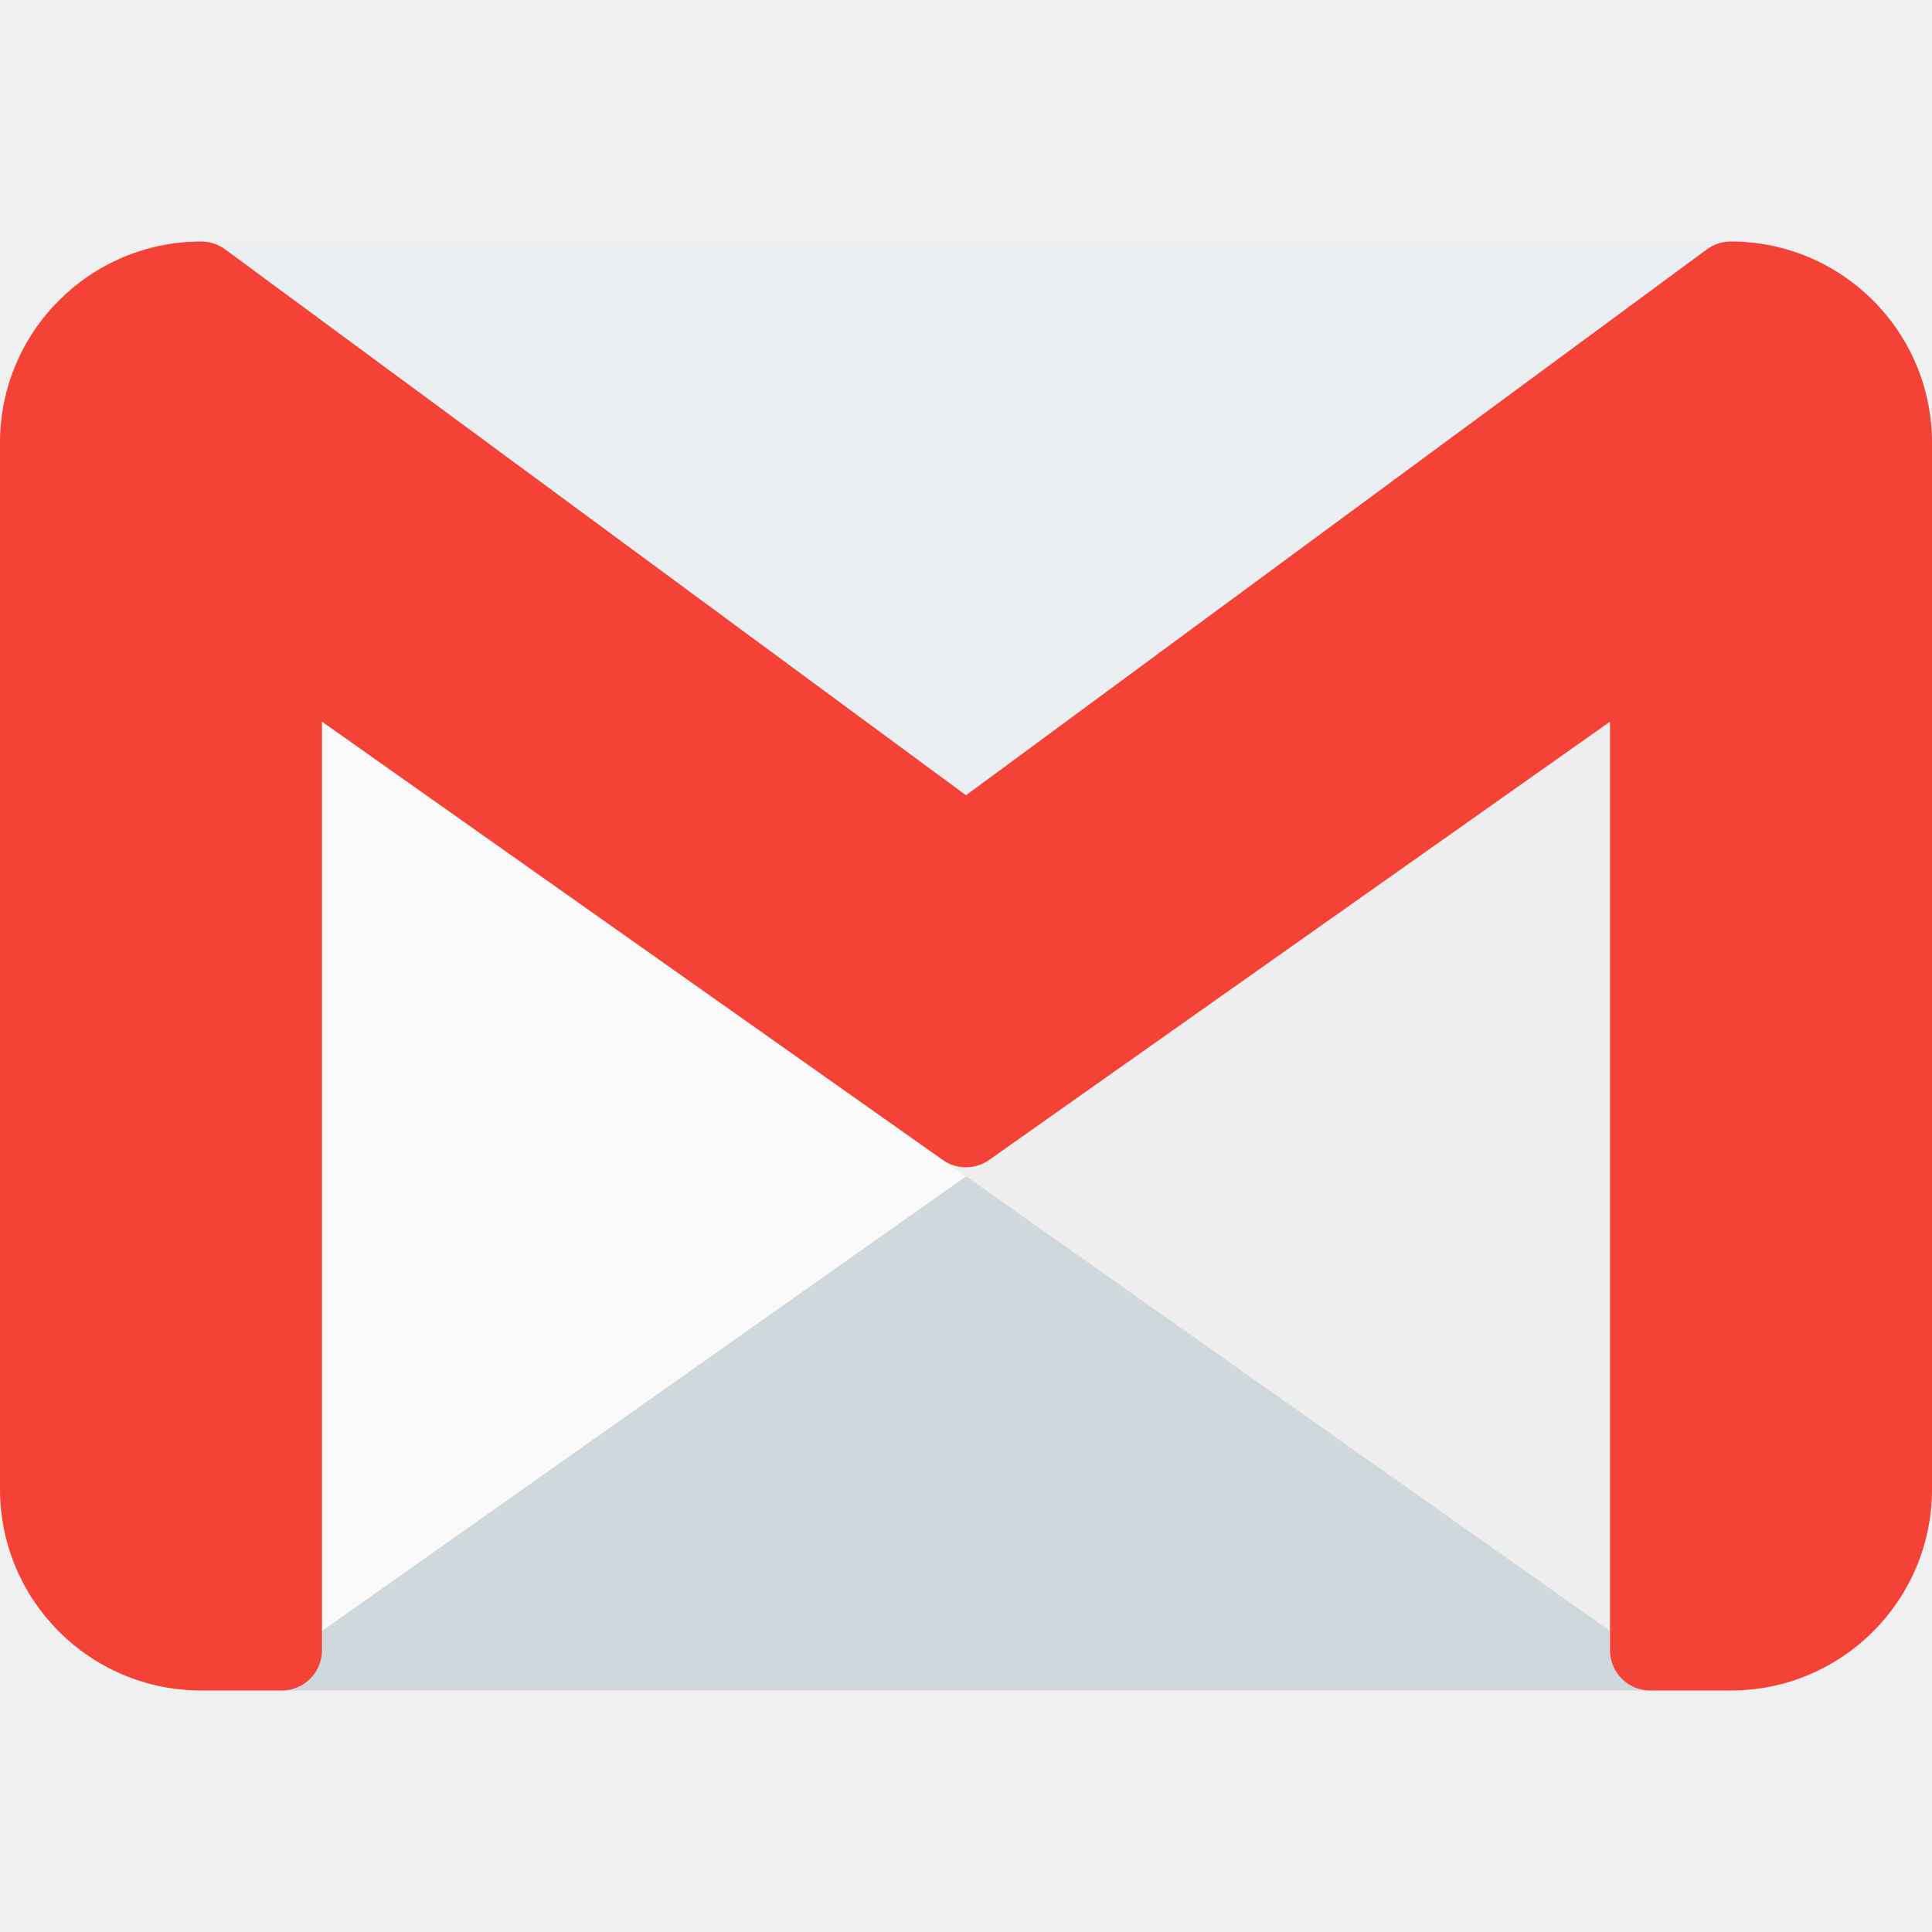
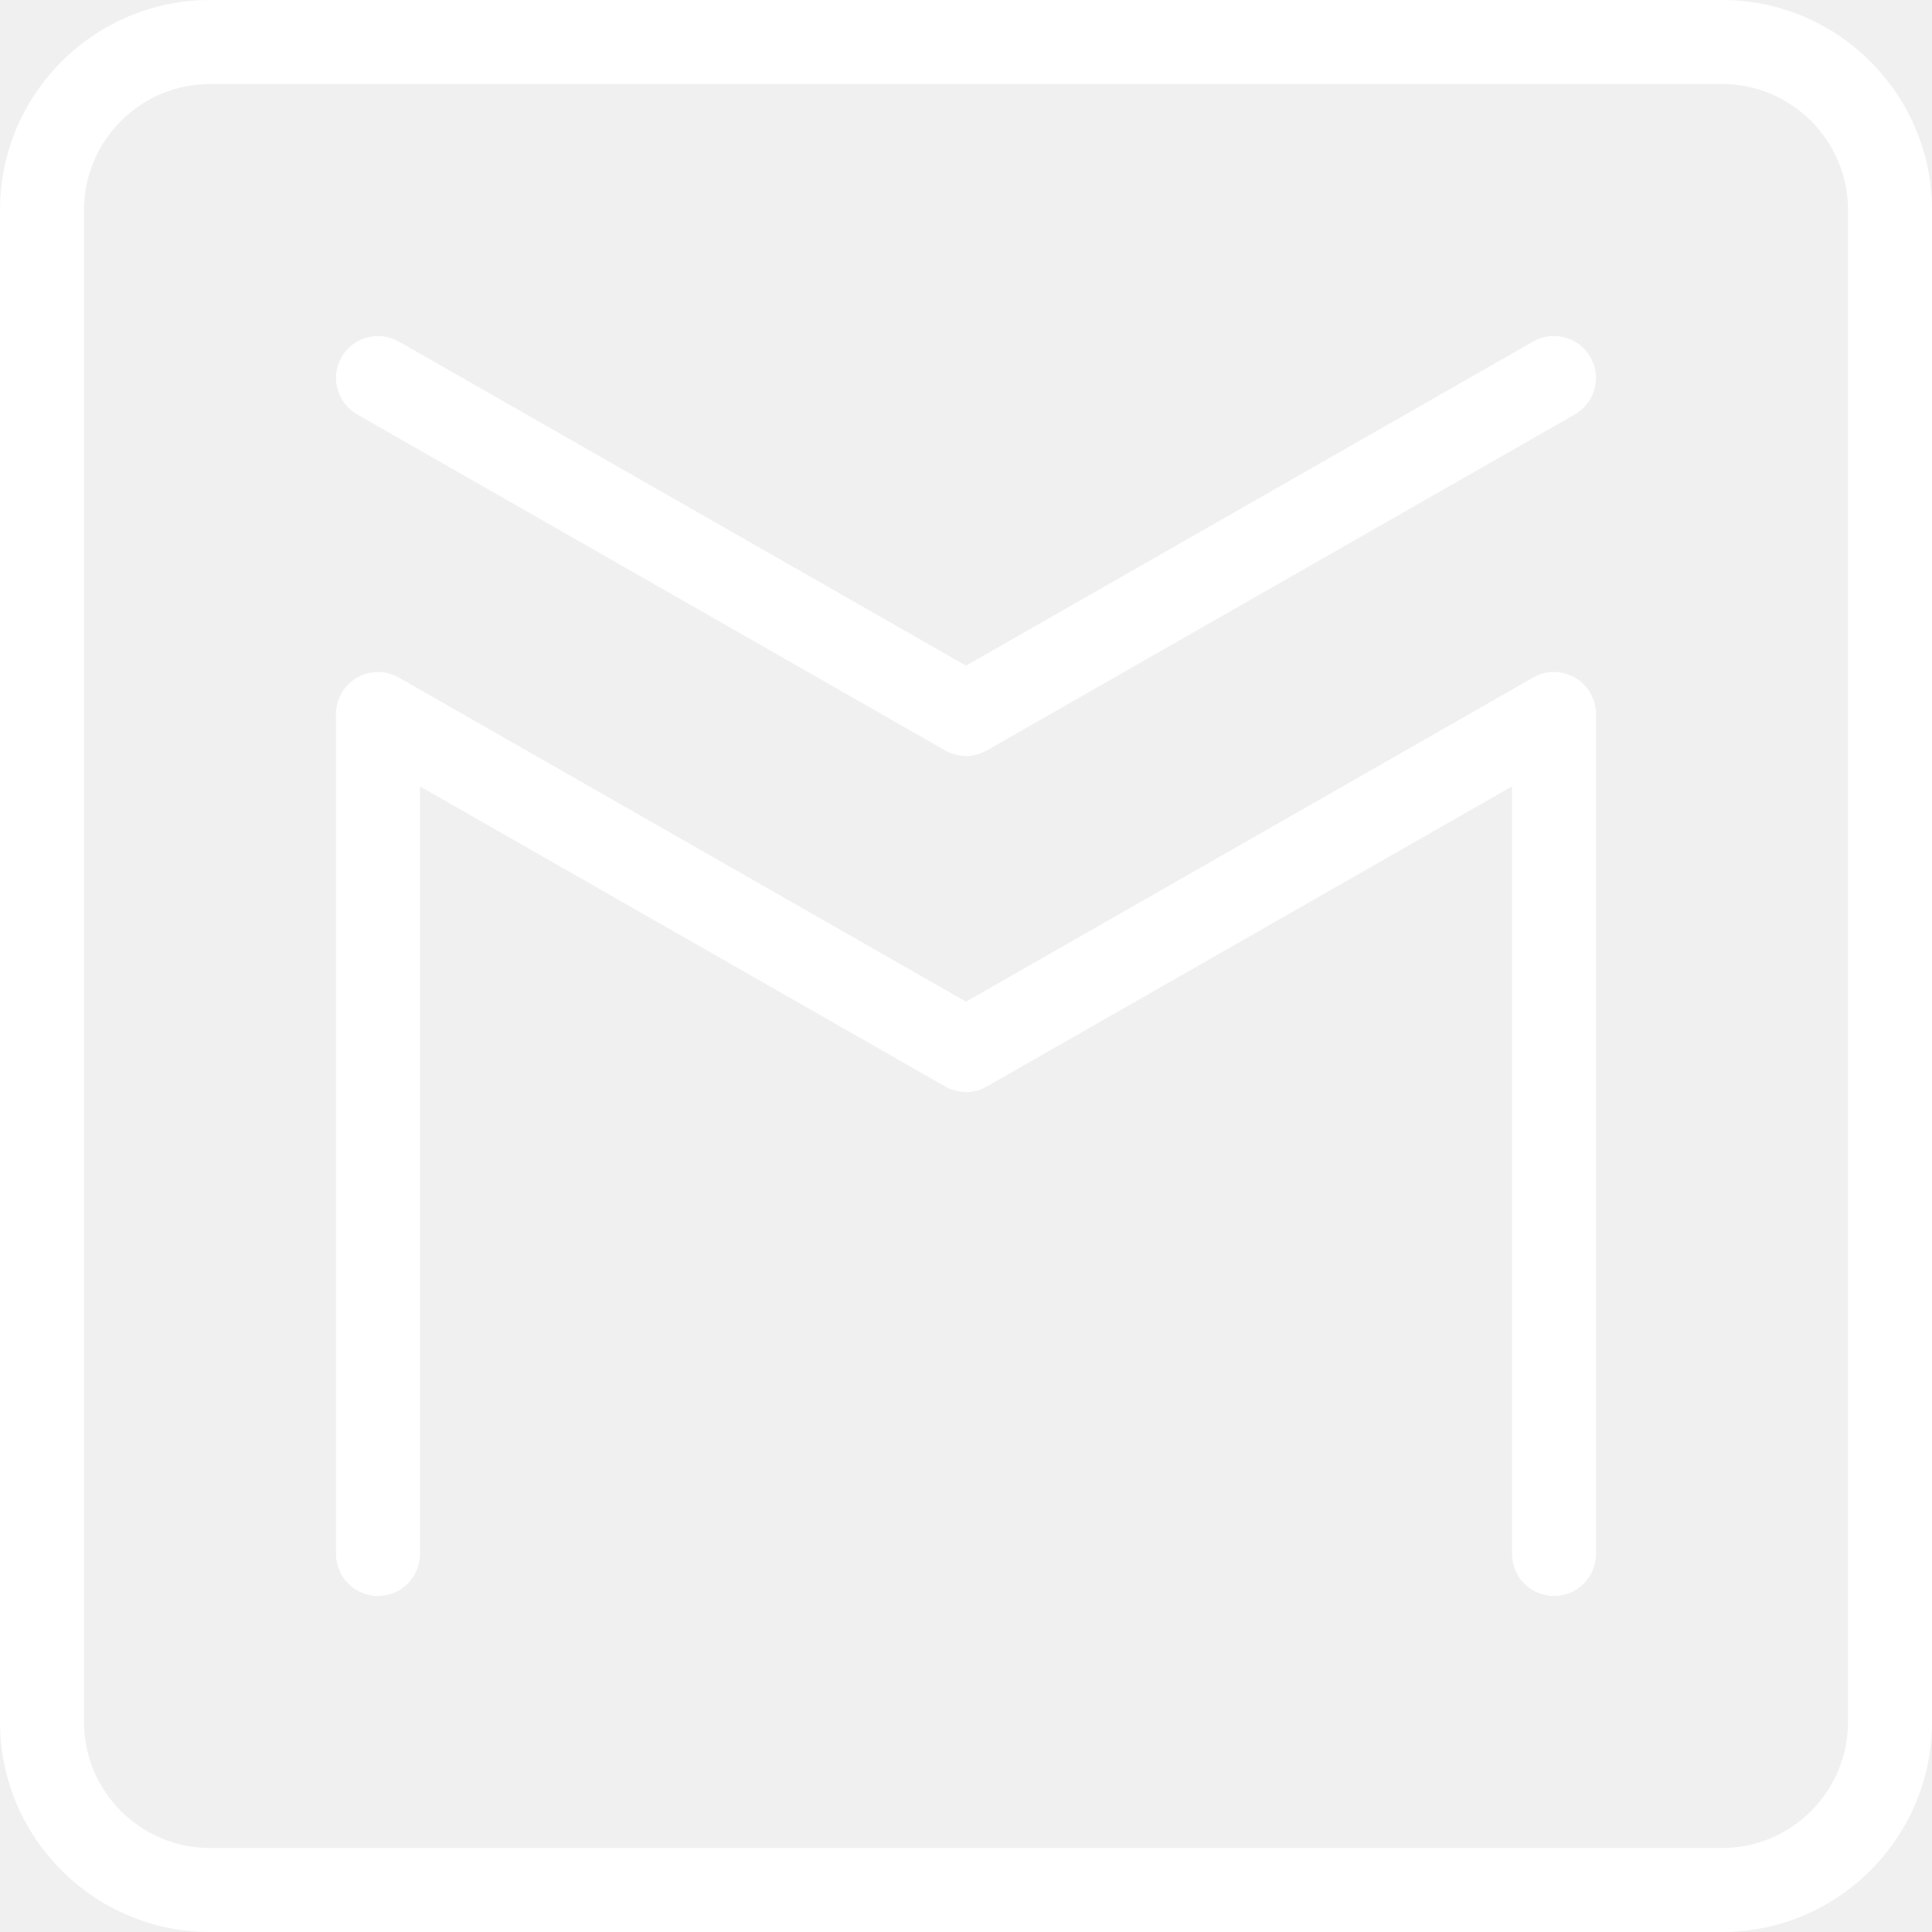
- <svg xmlns="http://www.w3.org/2000/svg" version="1.1" id="Capa_1" x="0px" y="0px" viewBox="0 0 512 512" style="enable-background:new 0 0 512 512;" xml:space="preserve">
-   <path style="fill:#CFD8DC;" d="M443.499,417.941l-181.333-128c-3.689-2.606-8.62-2.606-12.309,0l-181.333,128  c-2.837,1.999-4.525,5.254-4.523,8.725v10.667C64,443.224,68.776,448,74.667,448h362.667c5.891,0,10.667-4.776,10.667-10.667  v-10.667C448.007,423.2,446.328,419.945,443.499,417.941z" />
-   <path style="fill:#FAFAFA;" d="M262.165,289.941l-181.333-128c-4.807-3.405-11.465-2.268-14.87,2.539  c-1.281,1.808-1.967,3.97-1.962,6.186v256c-0.012,5.891,4.755,10.676,10.646,10.688c2.216,0.004,4.378-0.682,6.186-1.962  l181.333-128c4.813-3.397,5.961-10.052,2.564-14.865c-0.702-0.995-1.569-1.862-2.564-2.564V289.941z" />
-   <path style="fill:#EEEEEE;" d="M442.24,161.195c-3.546-1.812-7.802-1.525-11.072,0.747l-181.333,128  c-4.813,3.397-5.961,10.052-2.564,14.865c0.702,0.995,1.569,1.862,2.564,2.564l181.333,128c4.807,3.405,11.465,2.268,14.87-2.539  c1.277-1.802,1.962-3.956,1.962-6.165v-256C448,166.681,445.779,163.028,442.24,161.195z" />
-   <path style="fill:#ECEFF1;" d="M468.8,71.339C467.362,66.96,463.275,64,458.667,64H53.333c-5.891,0-10.667,4.776-10.667,10.667  c0,3.357,1.581,6.519,4.267,8.533L249.6,232.533c3.762,2.77,8.889,2.77,12.651,0L464.917,83.2  C468.631,80.495,470.195,75.716,468.8,71.339z" />
-   <path style="fill:#F44336;" d="M458.667,64c-2.308,0-4.554,0.749-6.4,2.133L256,210.752L59.733,66.133  C57.887,64.749,55.641,64,53.333,64C23.878,64,0,87.878,0,117.333v277.333C0,424.122,23.878,448,53.333,448h21.333  c5.891,0,10.667-4.776,10.667-10.667v-246.08l164.501,116.139c3.689,2.606,8.62,2.606,12.309,0l164.523-116.139v246.08  c0,5.891,4.776,10.667,10.667,10.667h21.333C488.122,448,512,424.122,512,394.667V117.333C512,87.878,488.122,64,458.667,64z" />
-   <g>
- </g>
-   <g>
- </g>
-   <g>
- </g>
-   <g>
- </g>
-   <g>
- </g>
-   <g>
- </g>
-   <g>
- </g>
-   <g>
- </g>
-   <g>
- </g>
-   <g>
- </g>
-   <g>
- </g>
-   <g>
- </g>
-   <g>
- </g>
-   <g>
- </g>
-   <g>
- </g>
+ <svg xmlns="http://www.w3.org/2000/svg" height="368pt" fill="#fff" viewBox="0 0 368 368" width="368pt">
+   <path d="m328 0h-288c-22.055 0-40 17.945-40 40v288c0 22.055 17.945 40 40 40h288c22.055 0 40-17.945 40-40v-288c0-22.055-17.945-40-40-40zm24 328c0 13.23-10.77 24-24 24h-288c-13.23 0-24-10.77-24-24v-288c0-13.23 10.77-24 24-24h288c13.23 0 24 10.77 24 24zm0 0" />
+   <path d="m300.016 129.078c-2.48-1.438-5.512-1.445-7.984-.023l-108.031 61.738-108.031-61.738c-2.473-1.414-5.504-1.406-7.984.023-2.465 1.434-3.984 4.074-3.984 6.922v160c0 4.426 3.586 8 8 8s8-3.574 8-8v-146.207l100.031 57.16c2.465 1.406 5.48 1.406 7.938 0l100.031-57.16v146.207c0 4.426 3.586 8 8 8s8-3.574 8-8v-160c0-2.848-1.52-5.488-3.984-6.922zm0 0" />
+   <path d="m68.031 78.945 112 64c1.234.703 2.602 1.055 3.969 1.055s2.734-.352 3.969-1.055l112-64c3.832-2.191 5.168-7.082 2.977-10.914-2.184-3.832-7.074-5.168-10.914-2.977l-108.031 61.738-108.031-61.738c-3.832-2.191-8.711-.855-10.914 2.977-2.191 3.832-.863 8.723 2.977 10.914zm0 0" />
</svg>
